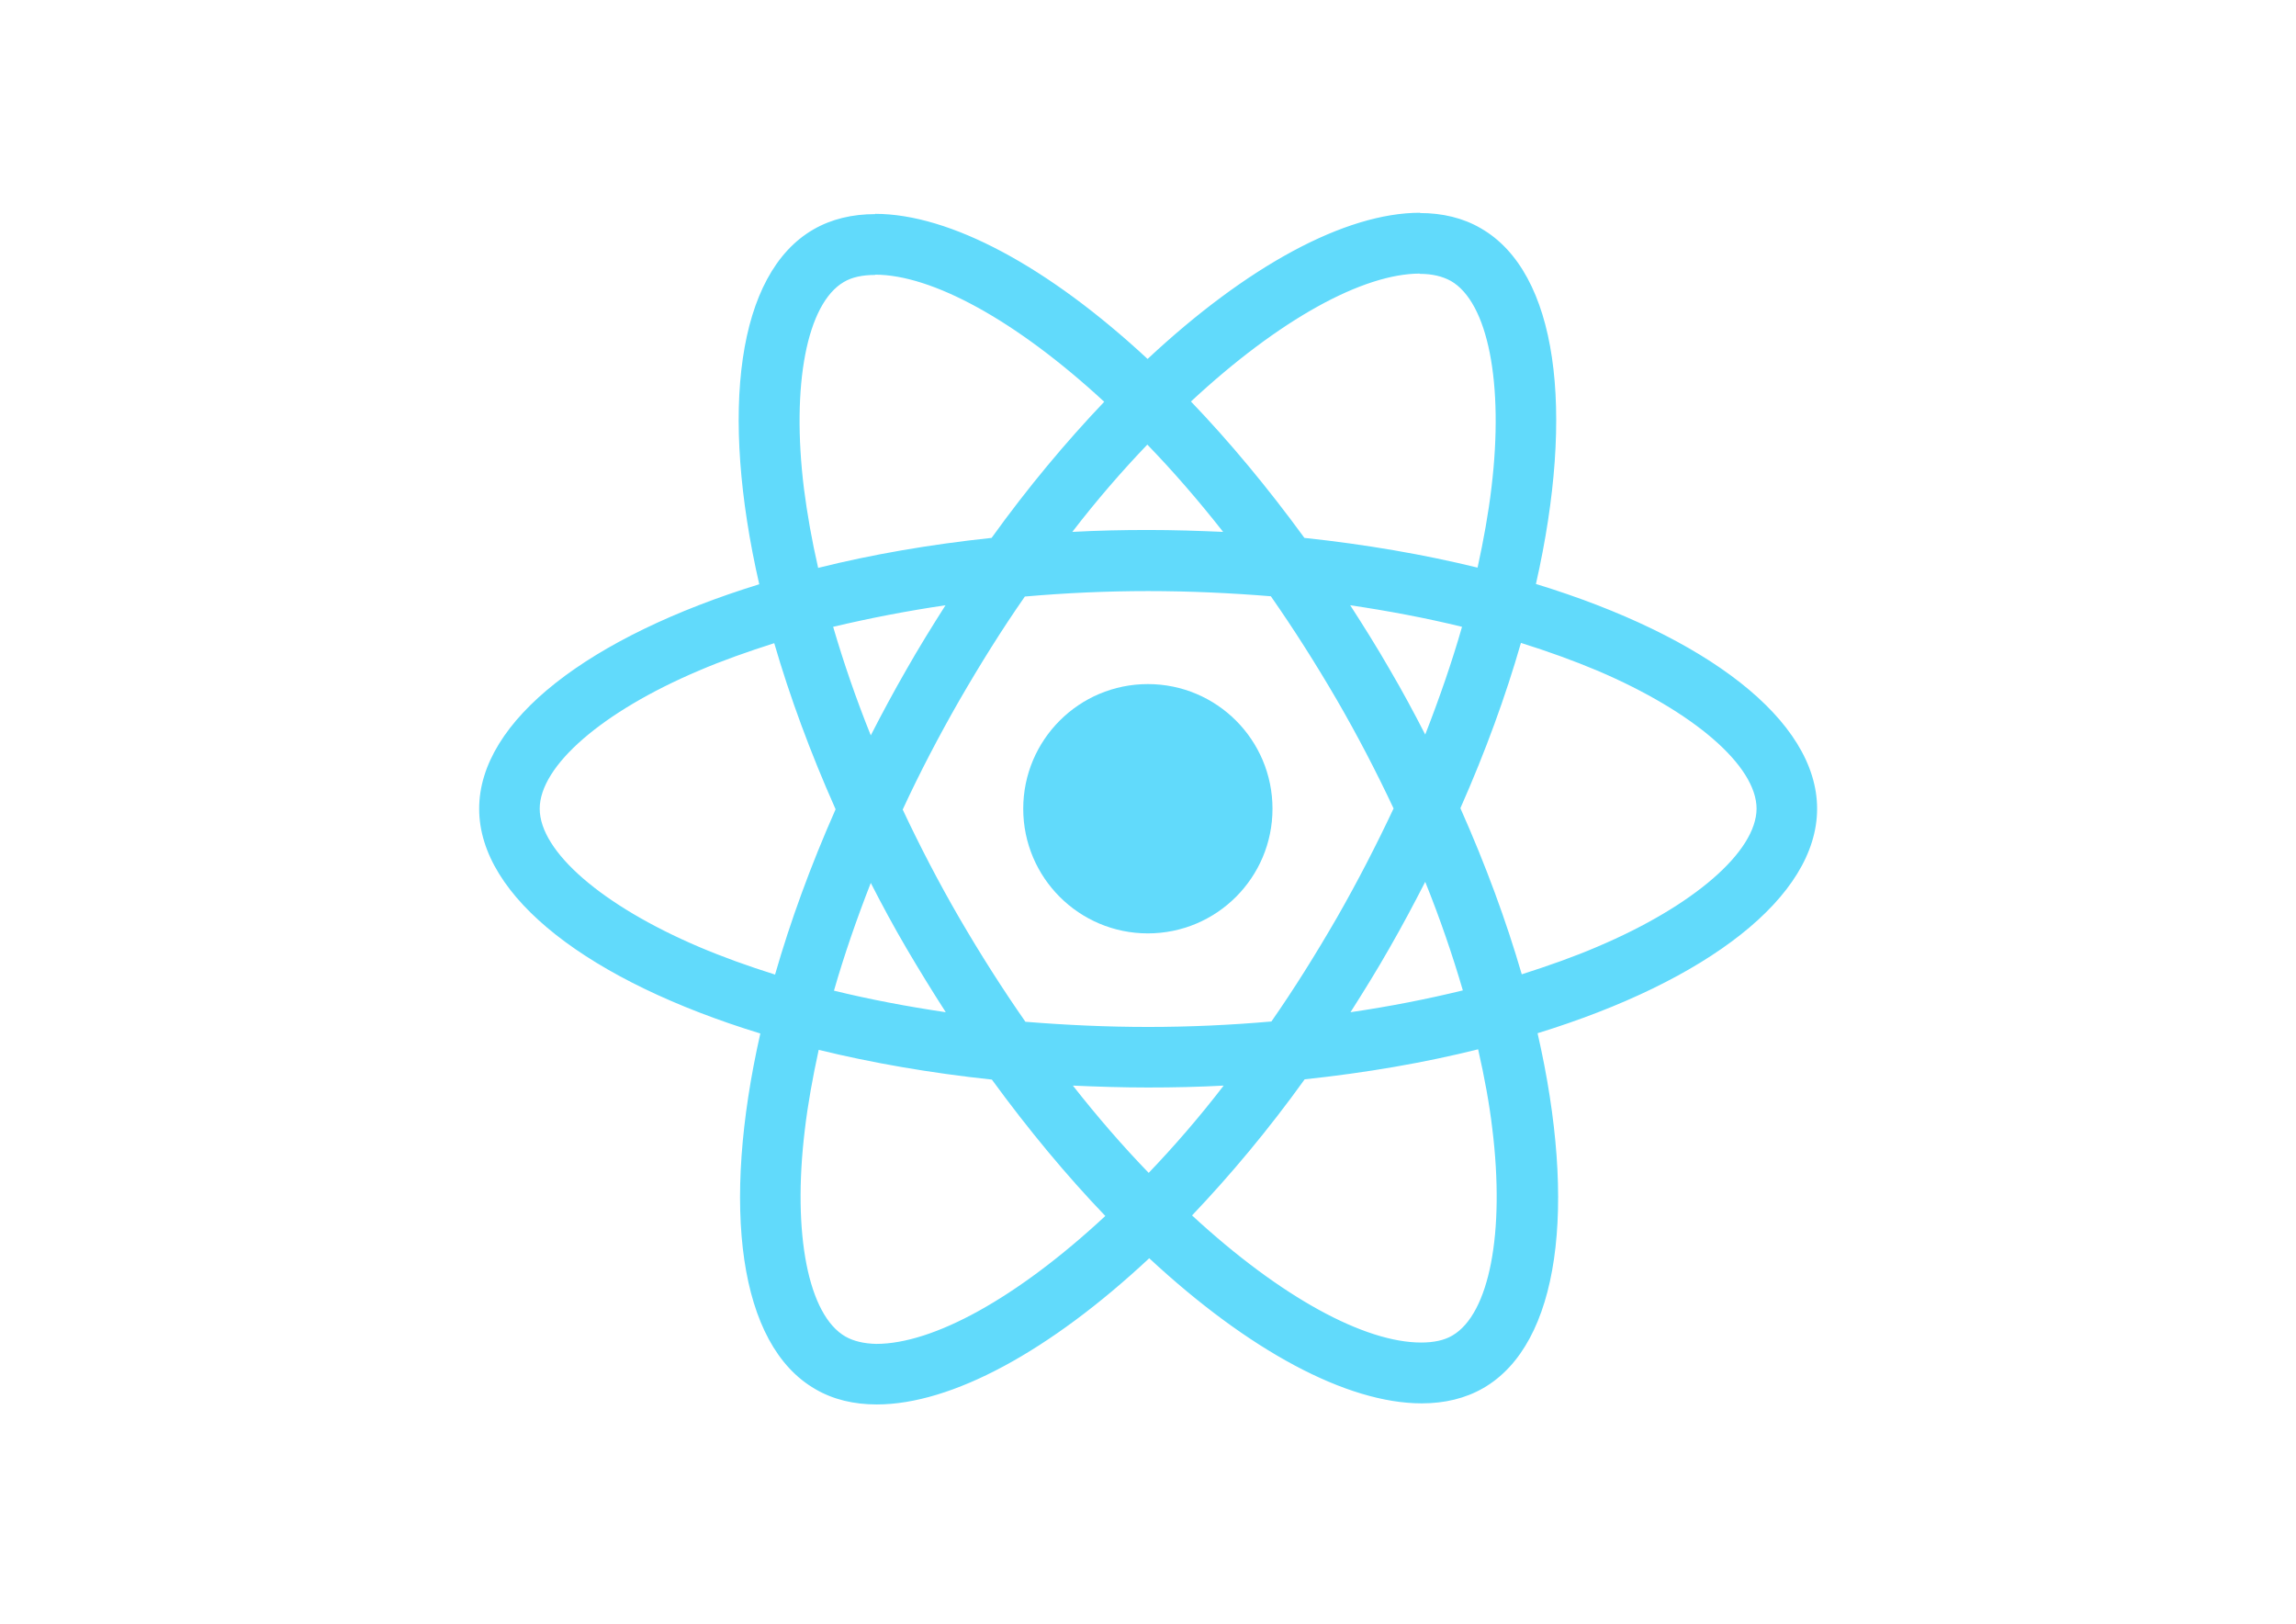
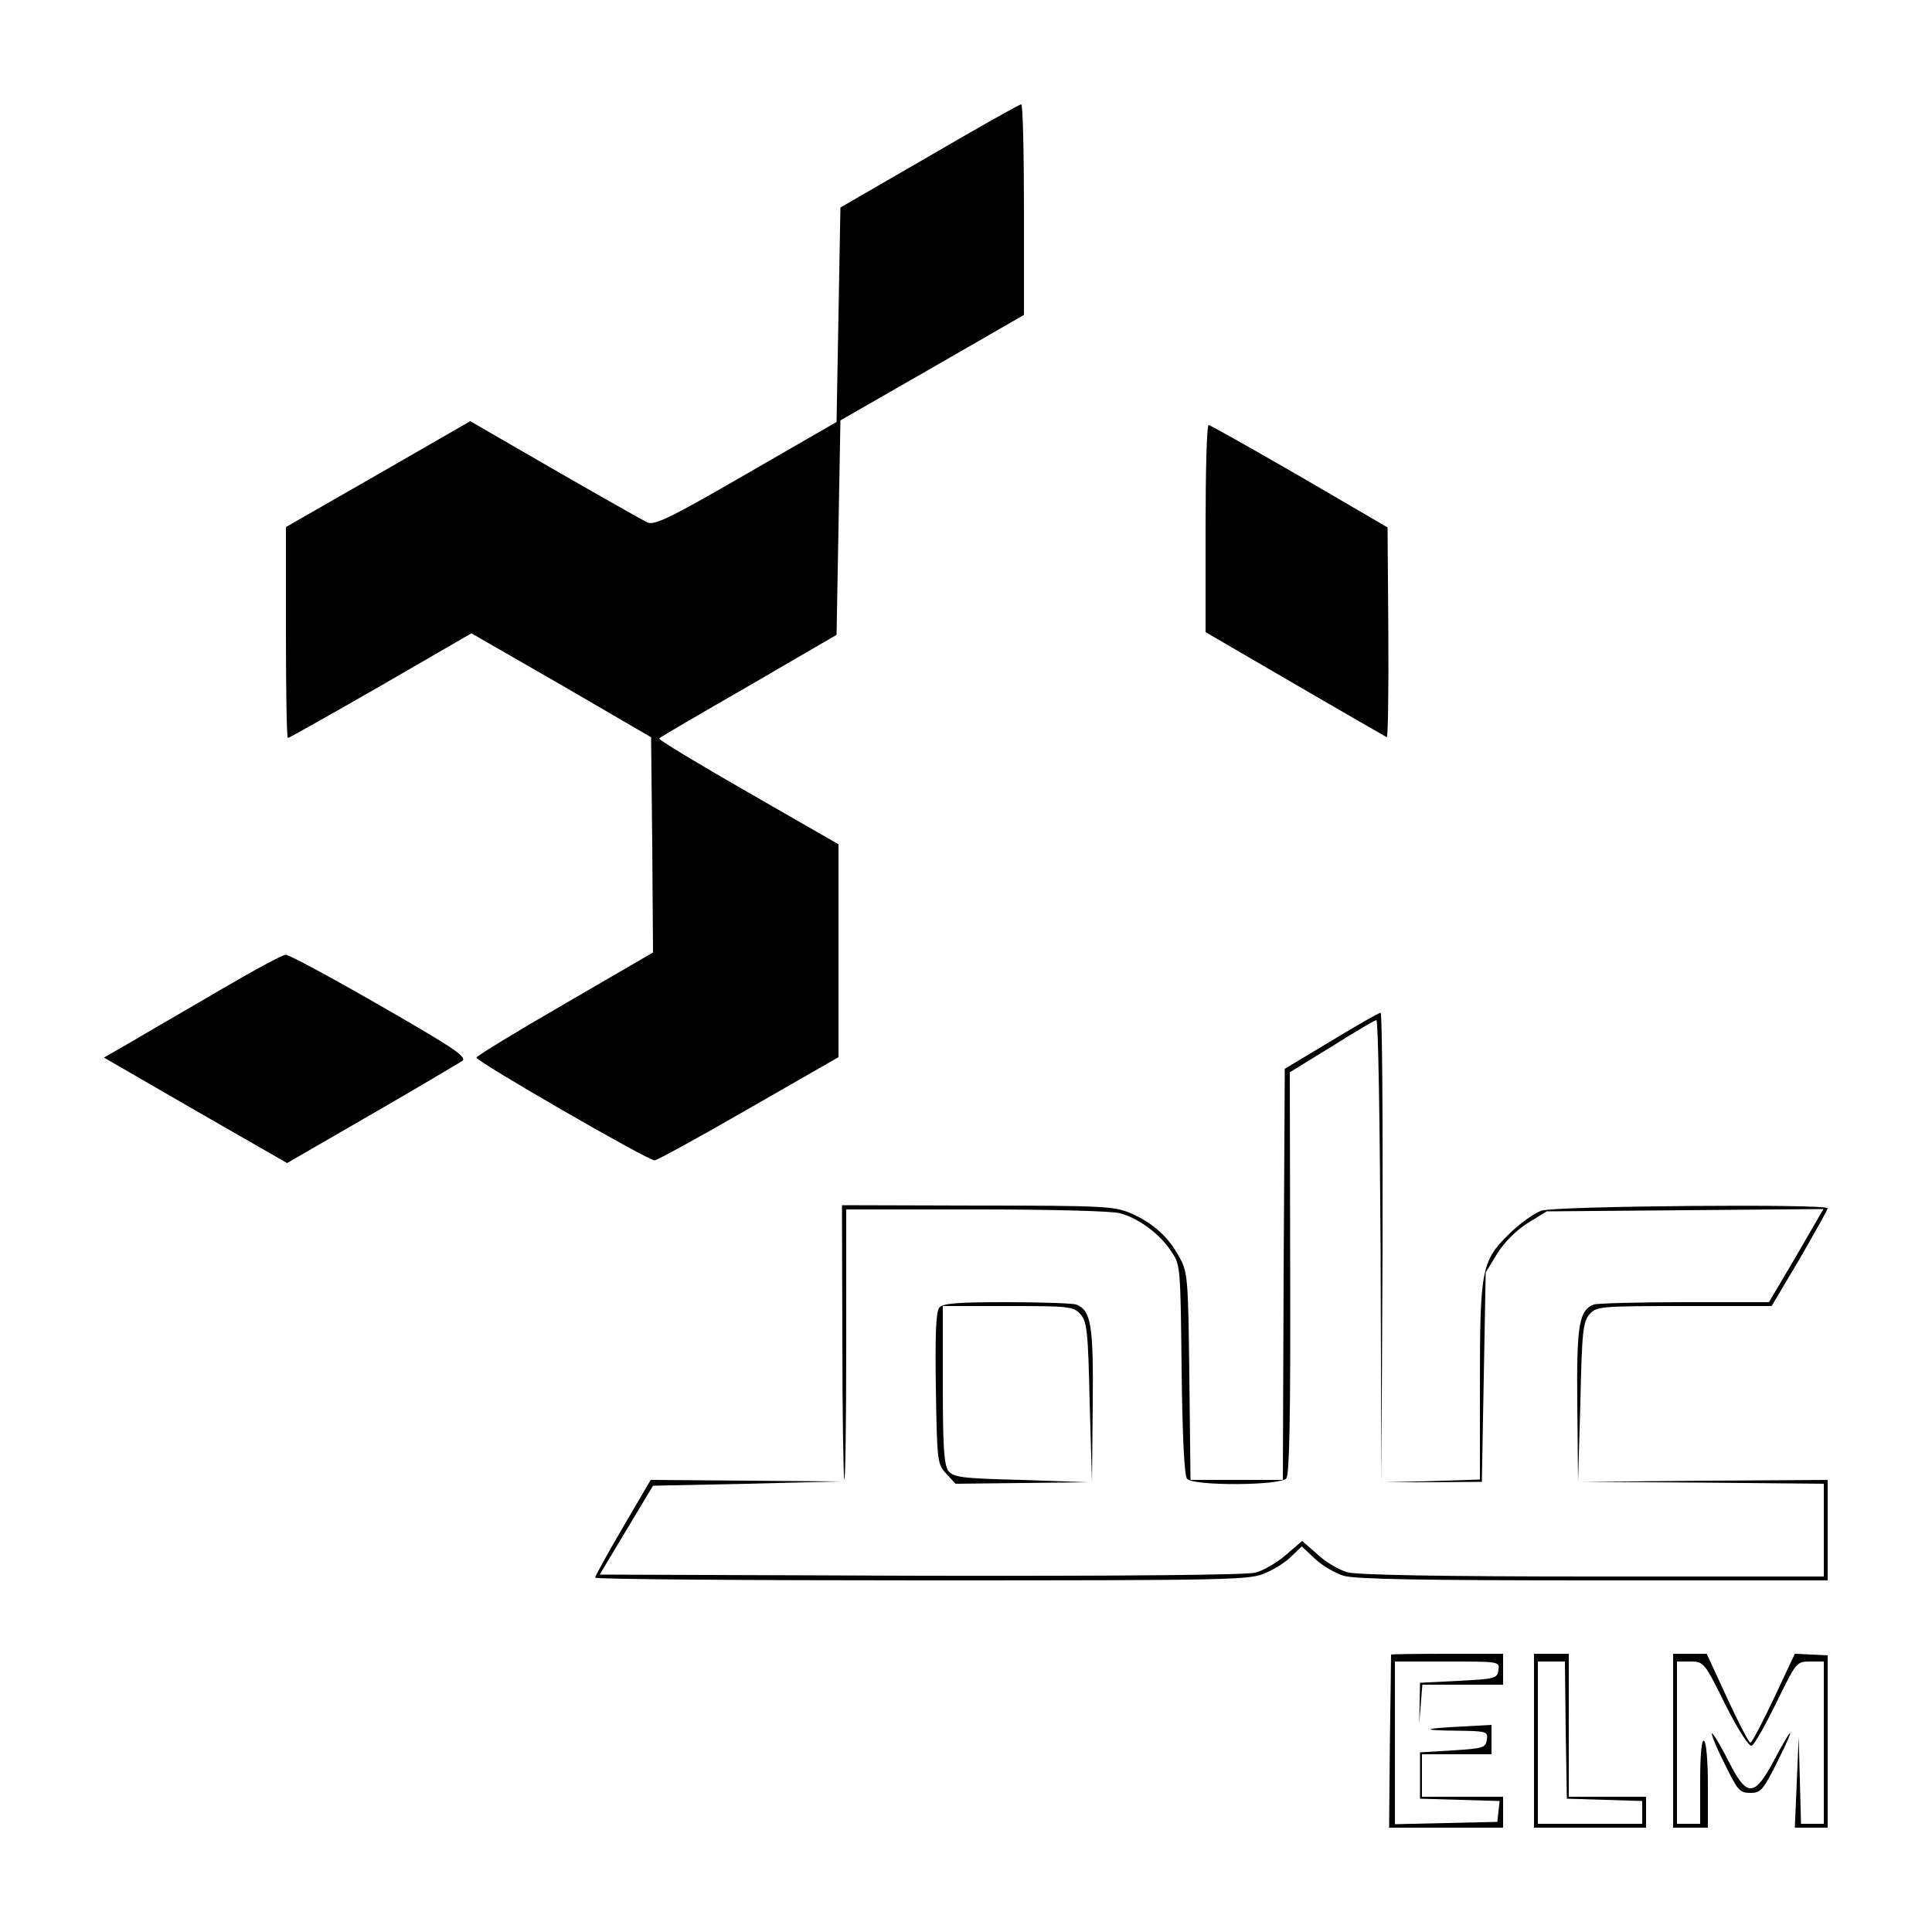
- <svg xmlns="http://www.w3.org/2000/svg" viewBox="0 0 841.9 595.3">
-   <g fill="#61DAFB">
-     <path d="M666.3 296.5c0-32.5-40.7-63.3-103.1-82.4 14.4-63.6 8-114.2-20.2-130.4-6.5-3.8-14.1-5.6-22.4-5.6v22.3c4.6 0 8.3.9 11.4 2.6 13.6 7.8 19.5 37.5 14.9 75.7-1.1 9.4-2.9 19.3-5.1 29.4-19.6-4.8-41-8.5-63.5-10.9-13.5-18.5-27.5-35.3-41.6-50 32.6-30.3 63.2-46.9 84-46.9V78c-27.5 0-63.5 19.6-99.9 53.6-36.4-33.8-72.4-53.2-99.9-53.2v22.3c20.7 0 51.4 16.5 84 46.6-14 14.7-28 31.4-41.3 49.9-22.6 2.4-44 6.1-63.6 11-2.3-10-4-19.7-5.2-29-4.7-38.2 1.1-67.9 14.6-75.8 3-1.8 6.9-2.6 11.5-2.6V78.5c-8.4 0-16 1.8-22.6 5.6-28.1 16.2-34.4 66.7-19.9 130.1-62.2 19.2-102.7 49.9-102.7 82.3 0 32.5 40.7 63.3 103.1 82.4-14.4 63.6-8 114.2 20.2 130.4 6.5 3.8 14.1 5.6 22.5 5.6 27.5 0 63.5-19.6 99.9-53.6 36.4 33.8 72.4 53.2 99.9 53.2 8.4 0 16-1.8 22.6-5.6 28.1-16.2 34.4-66.7 19.9-130.1 62-19.1 102.5-49.9 102.5-82.3zm-130.2-66.7c-3.7 12.9-8.3 26.2-13.5 39.5-4.1-8-8.4-16-13.1-24-4.6-8-9.5-15.8-14.4-23.4 14.2 2.1 27.9 4.7 41 7.9zm-45.8 106.5c-7.8 13.5-15.8 26.3-24.1 38.2-14.9 1.3-30 2-45.2 2-15.1 0-30.2-.7-45-1.9-8.3-11.9-16.4-24.6-24.2-38-7.6-13.1-14.5-26.4-20.8-39.8 6.2-13.4 13.2-26.8 20.7-39.9 7.8-13.5 15.8-26.3 24.1-38.2 14.9-1.3 30-2 45.2-2 15.1 0 30.2.7 45 1.9 8.3 11.9 16.4 24.6 24.2 38 7.6 13.1 14.5 26.4 20.8 39.8-6.3 13.4-13.2 26.8-20.7 39.9zm32.3-13c5.4 13.4 10 26.8 13.8 39.8-13.1 3.2-26.9 5.9-41.2 8 4.9-7.7 9.8-15.6 14.4-23.7 4.6-8 8.9-16.1 13-24.1zM421.2 430c-9.3-9.6-18.6-20.3-27.8-32 9 .4 18.2.7 27.5.7 9.4 0 18.7-.2 27.8-.7-9 11.7-18.3 22.4-27.5 32zm-74.4-58.9c-14.2-2.1-27.9-4.7-41-7.9 3.7-12.9 8.3-26.2 13.5-39.5 4.1 8 8.4 16 13.1 24 4.7 8 9.5 15.8 14.4 23.4zM420.7 163c9.3 9.6 18.6 20.3 27.8 32-9-.4-18.2-.7-27.5-.7-9.4 0-18.7.2-27.8.7 9-11.7 18.3-22.4 27.5-32zm-74 58.9c-4.9 7.7-9.8 15.6-14.4 23.7-4.6 8-8.9 16-13 24-5.4-13.4-10-26.8-13.8-39.8 13.1-3.1 26.9-5.8 41.2-7.9zm-90.5 125.2c-35.4-15.1-58.3-34.9-58.3-50.6 0-15.7 22.9-35.6 58.3-50.6 8.6-3.7 18-7 27.7-10.1 5.7 19.6 13.2 40 22.5 60.9-9.2 20.8-16.6 41.1-22.2 60.6-9.9-3.1-19.3-6.5-28-10.2zM310 490c-13.6-7.8-19.5-37.5-14.9-75.7 1.1-9.4 2.9-19.3 5.1-29.4 19.6 4.8 41 8.5 63.5 10.9 13.5 18.5 27.5 35.3 41.6 50-32.6 30.3-63.2 46.9-84 46.9-4.5-.1-8.3-1-11.3-2.7zm237.2-76.2c4.7 38.2-1.1 67.9-14.6 75.8-3 1.8-6.9 2.6-11.5 2.6-20.7 0-51.4-16.5-84-46.6 14-14.7 28-31.4 41.3-49.9 22.6-2.4 44-6.1 63.6-11 2.3 10.1 4.1 19.8 5.2 29.1zm38.5-66.7c-8.6 3.7-18 7-27.7 10.1-5.7-19.6-13.2-40-22.5-60.9 9.2-20.8 16.6-41.1 22.2-60.6 9.9 3.1 19.3 6.5 28.1 10.2 35.4 15.1 58.3 34.9 58.3 50.6-.1 15.7-23 35.6-58.4 50.6zM320.8 78.4z" />
-     <circle cx="420.9" cy="296.5" r="45.7" />
-     <path d="M520.5 78.1z" />
+ <svg xmlns="http://www.w3.org/2000/svg" version="1.0" width="500pt" height="500pt" viewBox="0 0 500 500" preserveAspectRatio="xMidYMid meet">
+   <g transform="translate(0,500) scale(0.1,-0.1)" fill="#000000" stroke="none">
+     <path d="M2405 4596 l-230 -133 -5 -277 -5 -278 -234 -135 c-199 -115 -237 -133 -256 -125 -12 6 -120 67 -240 136 l-218 126 -238 -137 -239 -137 0 -273 c0 -150 2 -273 5 -273 3 0 111 61 240 135 l235 136 233 -134 232 -135 3 -279 2 -278 -227 -132 c-125 -72 -228 -135 -230 -140 -2 -9 443 -266 461 -266 6 0 116 60 244 134 l232 133 0 276 0 275 -235 135 c-129 74 -232 136 -229 139 2 3 107 64 232 136 l227 132 5 277 5 278 237 136 238 137 0 273 c0 149 -3 272 -7 272 -5 0 -111 -60 -238 -134z" />
+     <path d="M3120 3632 l0 -268 232 -135 c127 -74 234 -135 237 -137 3 -1 5 121 4 270 l-2 273 -228 133 c-125 72 -231 132 -235 132 -5 0 -8 -121 -8 -268z" />
+     <path d="M570 2438 c-85 -50 -188 -109 -228 -133 l-73 -42 237 -137 237 -136 218 126 c120 69 225 132 235 138 14 10 -18 32 -213 144 -127 73 -236 132 -244 131 -8 0 -84 -41 -169 -91z" />
+     <path d="M3445 2306 l-120 -72 -3 -532 -2 -532 -119 0 -120 0 -3 268 c-3 251 -4 269 -25 307 -28 53 -68 89 -124 114 -43 19 -67 21 -398 21 l-352 1 1 -352 c0 -194 3 -355 5 -358 3 -2 5 154 5 347 l0 352 338 0 c189 0 352 -4 371 -10 48 -13 102 -53 131 -97 25 -36 25 -37 28 -307 2 -174 7 -275 14 -283 15 -19 241 -18 257 1 8 10 11 157 10 532 l-1 519 109 67 c59 37 111 68 115 68 5 0 9 -269 11 -597 l2 -598 3 608 c1 334 -1 607 -5 606 -5 0 -62 -33 -128 -73z" />
+     <path d="M3990 1867 c-19 -6 -58 -34 -86 -62 -70 -69 -74 -92 -74 -389 l0 -245 -122 -4 -123 -3 125 0 125 1 5 271 5 271 30 49 c19 30 49 60 79 79 l49 30 358 3 358 3 -70 -121 -71 -120 -218 0 c-120 0 -226 -3 -235 -6 -39 -15 -45 -54 -43 -261 l2 -198 6 206 c4 185 7 209 24 228 18 20 28 21 245 21 l226 0 73 123 c39 68 72 126 72 130 0 12 -701 6 -740 -6z" />
+     <path d="M2431 1616 c-9 -10 -11 -70 -9 -209 3 -191 4 -196 27 -221 l24 -26 171 2 171 2 -173 6 c-157 4 -175 7 -188 24 -11 16 -14 63 -14 223 l0 203 168 0 c159 0 170 -1 188 -21 17 -19 20 -43 24 -228 l6 -206 2 198 c2 207 -4 246 -43 261 -9 3 -90 6 -180 6 -128 0 -165 -3 -174 -14z" />
+     <path d="M1612 1047 c-40 -68 -72 -127 -72 -130 0 -4 381 -7 848 -7 815 0 849 1 889 20 24 10 54 30 67 44 l25 24 34 -32 c19 -18 52 -37 74 -44 30 -9 204 -12 647 -12 l606 0 0 130 0 130 -317 -2 -318 -3 313 -2 312 -3 0 -120 0 -120 -597 0 c-391 0 -611 4 -636 11 -21 6 -56 26 -77 46 l-40 35 -42 -36 c-23 -20 -59 -41 -79 -46 -23 -6 -341 -9 -867 -8 l-830 3 69 115 69 115 242 5 243 6 -245 2 -246 2 -72 -123z" />
+     <path d="M3600 718 c0 -2 -1 -103 -3 -226 l-2 -222 148 0 147 0 0 40 0 40 -105 0 -105 0 0 55 0 55 90 0 90 0 0 38 0 38 -72 -4 c-106 -5 -115 -10 -20 -11 80 -1 83 -2 80 -23 -3 -21 -9 -23 -88 -28 l-85 -5 0 -60 0 -60 103 -3 103 -3 -3 -27 -3 -27 -132 -3 -133 -3 0 211 0 210 136 0 c135 0 135 0 132 -22 -3 -22 -9 -23 -103 -28 l-100 -5 -1 -53 -1 -52 4 50 4 50 105 0 104 0 0 40 0 40 -145 0 c-80 0 -145 -1 -145 -2z" />
+     <path d="M3970 495 l0 -225 145 0 145 0 0 40 0 40 -100 0 -100 0 0 185 0 185 -45 0 -45 0 0 -225z m82 28 l3 -178 98 -3 97 -3 0 -29 0 -30 -135 0 -135 0 0 210 0 210 35 0 35 0 2 -177z" />
+     <path d="M4330 495 l0 -225 45 0 45 0 0 109 c0 63 -4 112 -10 116 -6 4 -10 -33 -10 -104 l0 -111 -30 0 -30 0 0 210 0 210 35 0 c34 0 36 -2 90 -111 32 -64 61 -109 68 -107 7 2 35 52 64 111 52 106 52 107 88 107 l35 0 0 -210 0 -210 -30 0 -29 0 -3 113 -3 112 -5 -118 -5 -117 43 0 42 0 0 223 0 223 -42 2 -43 2 -54 -115 c-30 -63 -57 -115 -61 -115 -4 0 -31 52 -60 115 l-53 115 -44 0 -43 0 0 -225z" />
+     <path d="M4461 440 c36 -74 41 -80 69 -80 27 0 33 7 71 83 48 96 40 96 -11 -1 -50 -93 -69 -93 -115 -3 -19 38 -39 72 -44 75 -5 4 8 -30 30 -74z" />
  </g>
</svg>
